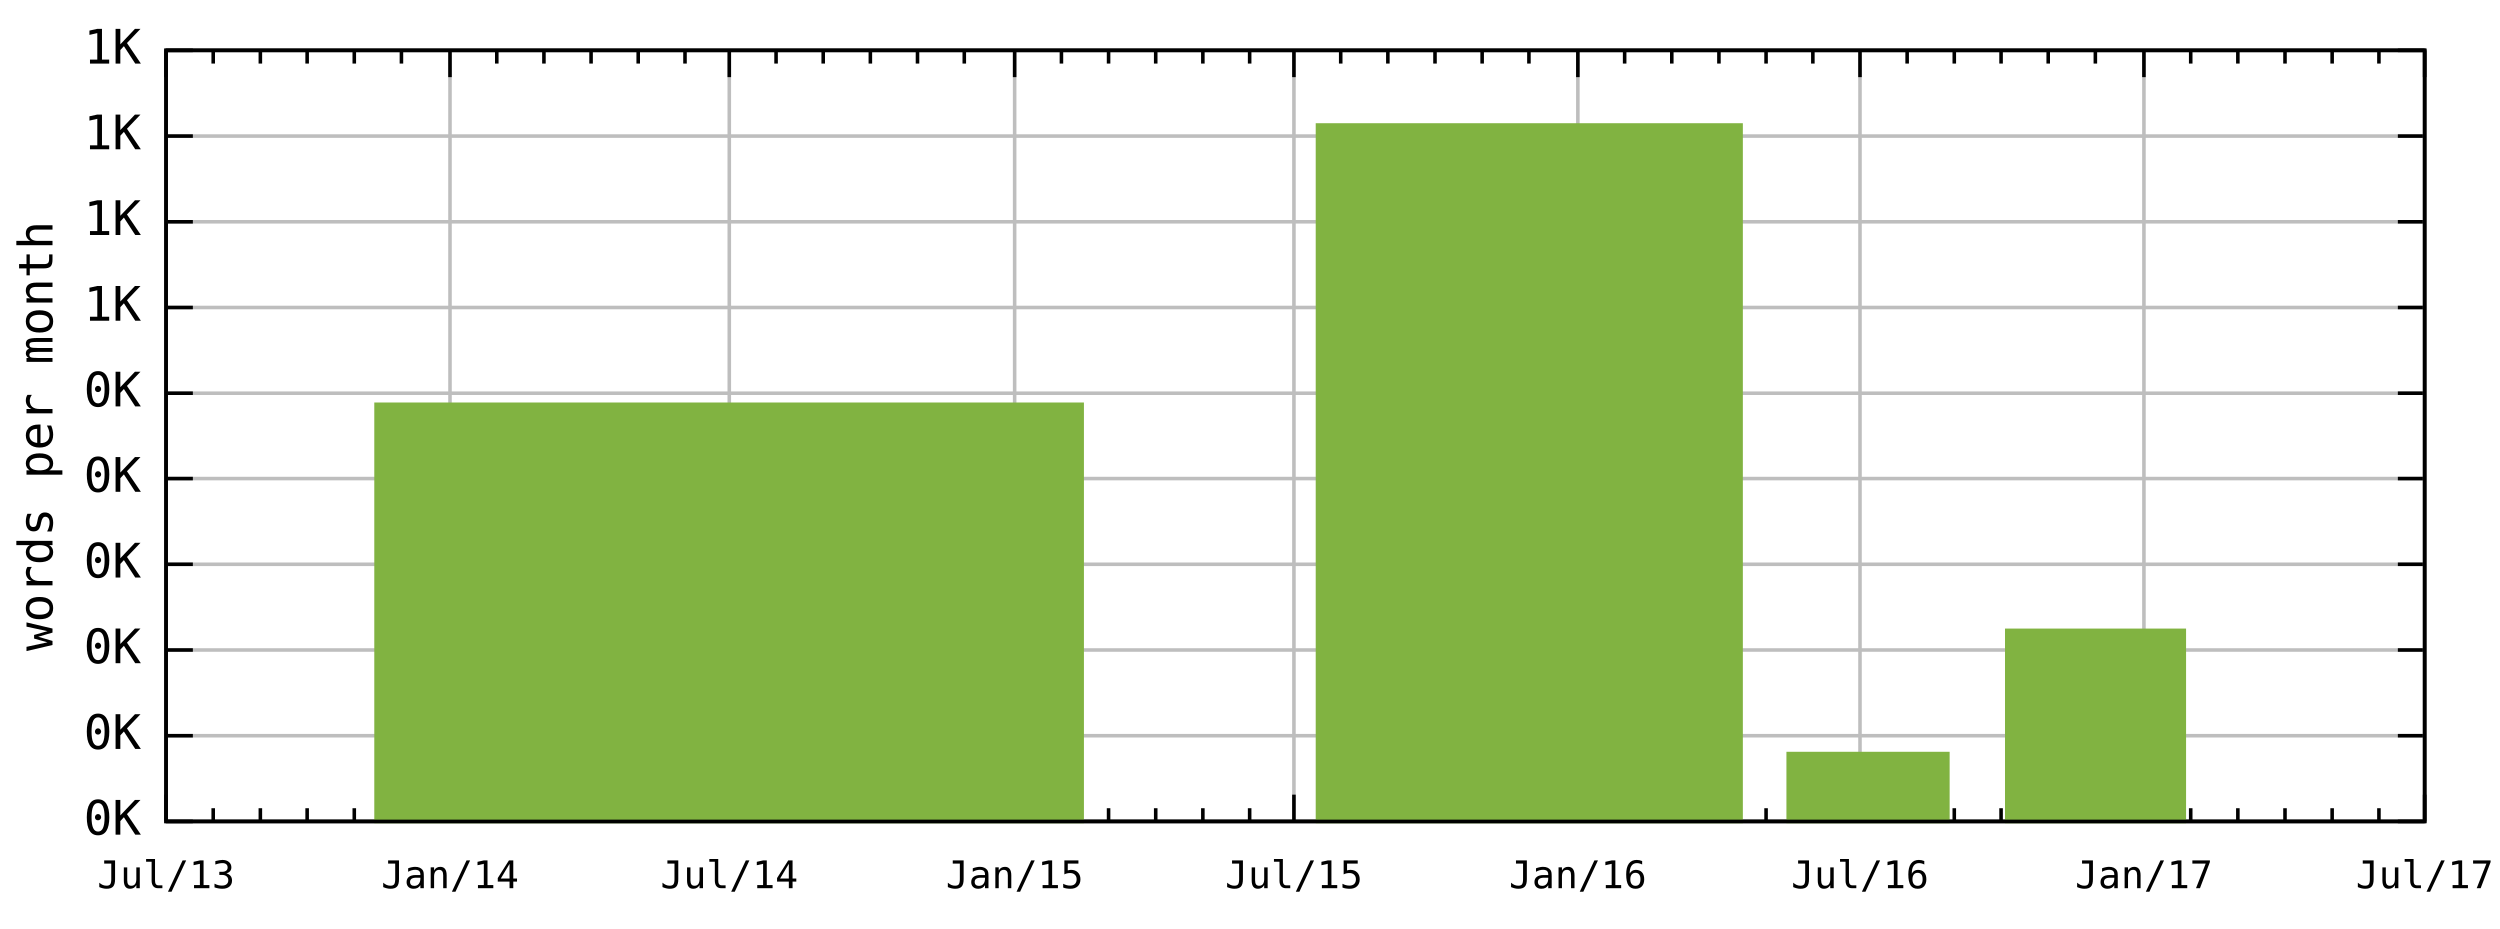
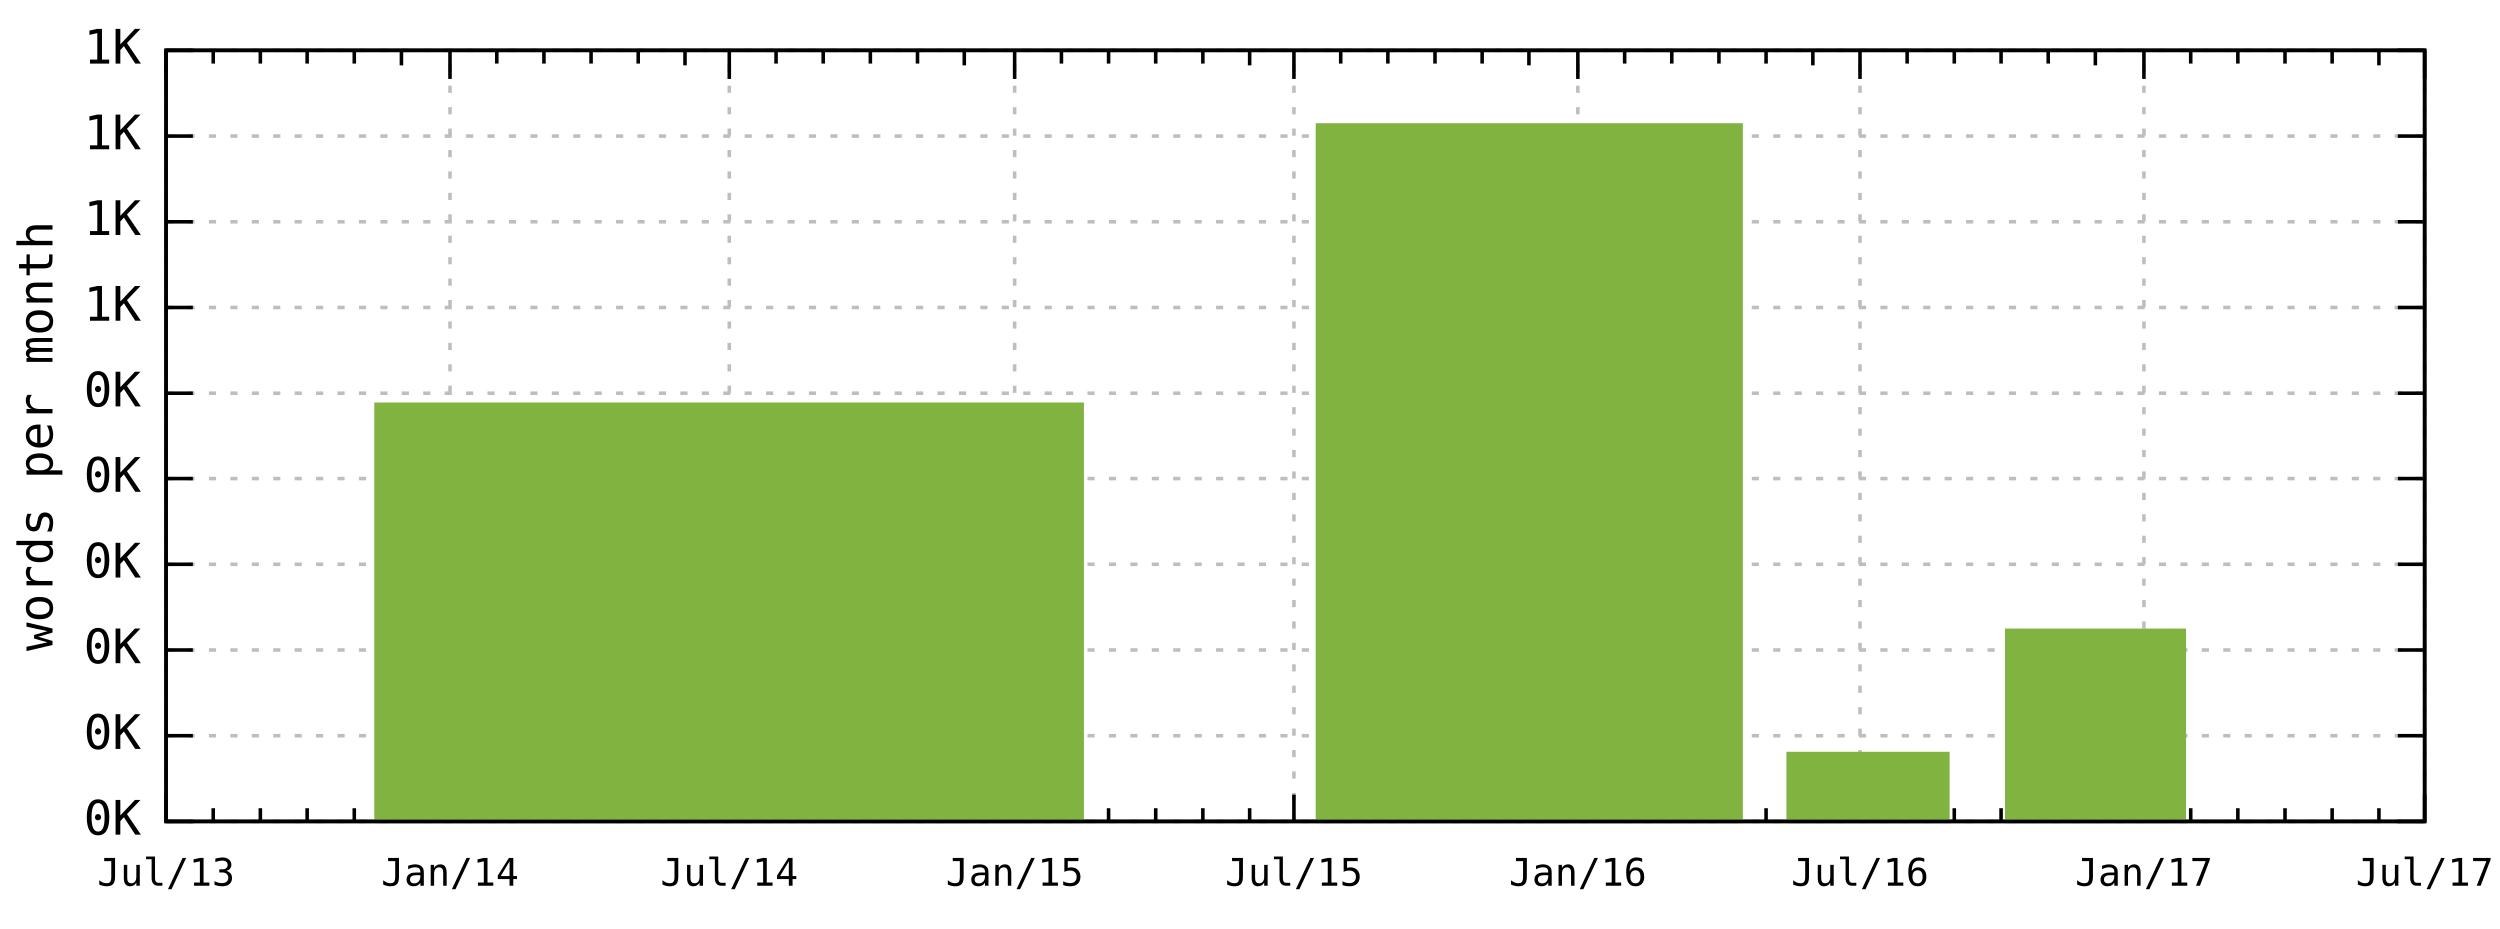
<svg xmlns="http://www.w3.org/2000/svg" xmlns:xlink="http://www.w3.org/1999/xlink" width="700" height="260" viewBox="0 0 700 260">
-   <defs>
-     <circle id="gpDot" r="0.5" stroke-width="0.5" />
-     <path id="gpPt0" stroke-width="0.267" stroke="currentColor" d="M-1,0 h2 M0,-1 v2" />
-     <path id="gpPt1" stroke-width="0.267" stroke="currentColor" d="M-1,-1 L1,1 M1,-1 L-1,1" />
-     <path id="gpPt2" stroke-width="0.267" stroke="currentColor" d="M-1,0 L1,0 M0,-1 L0,1 M-1,-1 L1,1 M-1,1 L1,-1" />
-     <rect id="gpPt3" stroke-width="0.267" stroke="currentColor" x="-1" y="-1" width="2" height="2" />
-     <rect id="gpPt4" stroke-width="0.267" stroke="currentColor" fill="currentColor" x="-1" y="-1" width="2" height="2" />
-     <circle id="gpPt5" stroke-width="0.267" stroke="currentColor" cx="0" cy="0" r="1" />
-     <use xlink:href="#gpPt5" id="gpPt6" fill="currentColor" stroke="none" />
-     <path id="gpPt7" stroke-width="0.267" stroke="currentColor" d="M0,-1.33 L-1.33,0.67 L1.33,0.67 z" />
-     <use xlink:href="#gpPt7" id="gpPt8" fill="currentColor" stroke="none" />
-     <use xlink:href="#gpPt7" id="gpPt9" stroke="currentColor" transform="rotate(180)" />
-     <use xlink:href="#gpPt9" id="gpPt10" fill="currentColor" stroke="none" />
-     <use xlink:href="#gpPt3" id="gpPt11" stroke="currentColor" transform="rotate(45)" />
-     <use xlink:href="#gpPt11" id="gpPt12" fill="currentColor" stroke="none" />
-   </defs>
-   <g style="fill:none; color:white; stroke:currentColor; stroke-width:1.00; stroke-linecap:butt; stroke-linejoin:miter">
+   <g id="gnuplot_canvas">
+     <rect x="0" y="0" width="700" height="260" fill="none" />
+     <defs>
+       <circle id="gpDot" r="0.5" stroke-width="0.5" />
+       <path id="gpPt0" stroke-width="0.267" stroke="currentColor" d="M-1,0 h2 M0,-1 v2" />
+       <path id="gpPt1" stroke-width="0.267" stroke="currentColor" d="M-1,-1 L1,1 M1,-1 L-1,1" />
+       <path id="gpPt2" stroke-width="0.267" stroke="currentColor" d="M-1,0 L1,0 M0,-1 L0,1 M-1,-1 L1,1 M-1,1 L1,-1" />
+       <rect id="gpPt3" stroke-width="0.267" stroke="currentColor" x="-1" y="-1" width="2" height="2" />
+       <rect id="gpPt4" stroke-width="0.267" stroke="currentColor" fill="currentColor" x="-1" y="-1" width="2" height="2" />
+       <circle id="gpPt5" stroke-width="0.267" stroke="currentColor" cx="0" cy="0" r="1" />
+       <use xlink:href="#gpPt5" id="gpPt6" fill="currentColor" stroke="none" />
+       <path id="gpPt7" stroke-width="0.267" stroke="currentColor" d="M0,-1.33 L-1.33,0.67 L1.33,0.67 z" />
+       <use xlink:href="#gpPt7" id="gpPt8" fill="currentColor" stroke="none" />
+       <use xlink:href="#gpPt7" id="gpPt9" stroke="currentColor" transform="rotate(180)" />
+       <use xlink:href="#gpPt9" id="gpPt10" fill="currentColor" stroke="none" />
+       <use xlink:href="#gpPt3" id="gpPt11" stroke="currentColor" transform="rotate(45)" />
+       <use xlink:href="#gpPt11" id="gpPt12" fill="currentColor" stroke="none" />
+     </defs>
+     <g style="fill:none; color:white; stroke:currentColor; stroke-width:1.00; stroke-linecap:butt; stroke-linejoin:miter">
</g>
-   <g style="fill:none; color:black; stroke:currentColor; stroke-width:1.00; stroke-linecap:butt; stroke-linejoin:miter">
+     <g style="fill:none; color:black; stroke:currentColor; stroke-width:1.00; stroke-linecap:butt; stroke-linejoin:miter">
</g>
-   <g style="fill:none; color:gray; stroke:currentColor; stroke-width:1.00; stroke-linecap:butt; stroke-linejoin:miter">
-     <path stroke="rgb(190, 190, 190)" d="M46.5,230.0 L678.9,230.0 " />
-   </g>
-   <g style="fill:none; color:black; stroke:currentColor; stroke-width:1.00; stroke-linecap:butt; stroke-linejoin:miter">
-     <path d="M46.5,230.0 L54.0,230.0 M678.9,230.0 L671.4,230.0 " />
-     <g transform="translate(39.5,233.7)" style="stroke:none; fill:rgb(0,0,0); font-family:monospace; font-size:10.00pt; text-anchor:end">
-       <text>0K</text>
-     </g>
-   </g>
-   <g style="fill:none; color:gray; stroke:currentColor; stroke-width:1.00; stroke-linecap:butt; stroke-linejoin:miter">
-     <path stroke="rgb(190, 190, 190)" d="M46.5,206.0 L678.9,206.0 " />
-   </g>
-   <g style="fill:none; color:black; stroke:currentColor; stroke-width:1.00; stroke-linecap:butt; stroke-linejoin:miter">
-     <path d="M46.5,206.0 L54.0,206.0 M678.9,206.0 L671.4,206.0 " />
-     <g transform="translate(39.5,209.7)" style="stroke:none; fill:rgb(0,0,0); font-family:monospace; font-size:10.00pt; text-anchor:end">
-       <text>0K</text>
-     </g>
-   </g>
-   <g style="fill:none; color:gray; stroke:currentColor; stroke-width:1.00; stroke-linecap:butt; stroke-linejoin:miter">
-     <path stroke="rgb(190, 190, 190)" d="M46.5,182.0 L678.9,182.0 " />
-   </g>
-   <g style="fill:none; color:black; stroke:currentColor; stroke-width:1.00; stroke-linecap:butt; stroke-linejoin:miter">
-     <path d="M46.5,182.0 L54.0,182.0 M678.9,182.0 L671.4,182.0 " />
-     <g transform="translate(39.5,185.7)" style="stroke:none; fill:rgb(0,0,0); font-family:monospace; font-size:10.00pt; text-anchor:end">
-       <text>0K</text>
-     </g>
-   </g>
-   <g style="fill:none; color:gray; stroke:currentColor; stroke-width:1.00; stroke-linecap:butt; stroke-linejoin:miter">
-     <path stroke="rgb(190, 190, 190)" d="M46.5,158.0 L678.9,158.0 " />
-   </g>
-   <g style="fill:none; color:black; stroke:currentColor; stroke-width:1.00; stroke-linecap:butt; stroke-linejoin:miter">
-     <path d="M46.5,158.0 L54.0,158.0 M678.9,158.0 L671.4,158.0 " />
-     <g transform="translate(39.5,161.7)" style="stroke:none; fill:rgb(0,0,0); font-family:monospace; font-size:10.00pt; text-anchor:end">
-       <text>0K</text>
-     </g>
-   </g>
-   <g style="fill:none; color:gray; stroke:currentColor; stroke-width:1.00; stroke-linecap:butt; stroke-linejoin:miter">
-     <path stroke="rgb(190, 190, 190)" d="M46.5,134.0 L678.9,134.0 " />
-   </g>
-   <g style="fill:none; color:black; stroke:currentColor; stroke-width:1.00; stroke-linecap:butt; stroke-linejoin:miter">
-     <path d="M46.5,134.0 L54.0,134.0 M678.9,134.0 L671.4,134.0 " />
-     <g transform="translate(39.5,137.7)" style="stroke:none; fill:rgb(0,0,0); font-family:monospace; font-size:10.00pt; text-anchor:end">
-       <text>0K</text>
-     </g>
-   </g>
-   <g style="fill:none; color:gray; stroke:currentColor; stroke-width:1.00; stroke-linecap:butt; stroke-linejoin:miter">
-     <path stroke="rgb(190, 190, 190)" d="M46.5,110.1 L678.9,110.1 " />
-   </g>
-   <g style="fill:none; color:black; stroke:currentColor; stroke-width:1.00; stroke-linecap:butt; stroke-linejoin:miter">
-     <path d="M46.5,110.1 L54.0,110.1 M678.9,110.1 L671.4,110.1 " />
-     <g transform="translate(39.5,113.8)" style="stroke:none; fill:rgb(0,0,0); font-family:monospace; font-size:10.00pt; text-anchor:end">
-       <text>0K</text>
-     </g>
-   </g>
-   <g style="fill:none; color:gray; stroke:currentColor; stroke-width:1.00; stroke-linecap:butt; stroke-linejoin:miter">
-     <path stroke="rgb(190, 190, 190)" d="M46.5,86.1 L678.9,86.1 " />
-   </g>
-   <g style="fill:none; color:black; stroke:currentColor; stroke-width:1.00; stroke-linecap:butt; stroke-linejoin:miter">
-     <path d="M46.5,86.1 L54.0,86.1 M678.9,86.1 L671.4,86.1 " />
-     <g transform="translate(39.5,89.8)" style="stroke:none; fill:rgb(0,0,0); font-family:monospace; font-size:10.00pt; text-anchor:end">
-       <text>1K</text>
-     </g>
-   </g>
-   <g style="fill:none; color:gray; stroke:currentColor; stroke-width:1.00; stroke-linecap:butt; stroke-linejoin:miter">
-     <path stroke="rgb(190, 190, 190)" d="M46.5,62.1 L678.9,62.1 " />
-   </g>
-   <g style="fill:none; color:black; stroke:currentColor; stroke-width:1.00; stroke-linecap:butt; stroke-linejoin:miter">
-     <path d="M46.5,62.1 L54.0,62.1 M678.9,62.1 L671.4,62.1 " />
-     <g transform="translate(39.5,65.8)" style="stroke:none; fill:rgb(0,0,0); font-family:monospace; font-size:10.00pt; text-anchor:end">
-       <text>1K</text>
-     </g>
-   </g>
-   <g style="fill:none; color:gray; stroke:currentColor; stroke-width:1.00; stroke-linecap:butt; stroke-linejoin:miter">
-     <path stroke="rgb(190, 190, 190)" d="M46.5,38.1 L678.9,38.1 " />
-   </g>
-   <g style="fill:none; color:black; stroke:currentColor; stroke-width:1.00; stroke-linecap:butt; stroke-linejoin:miter">
-     <path d="M46.5,38.1 L54.0,38.1 M678.9,38.1 L671.4,38.1 " />
-     <g transform="translate(39.5,41.8)" style="stroke:none; fill:rgb(0,0,0); font-family:monospace; font-size:10.00pt; text-anchor:end">
-       <text>1K</text>
-     </g>
-   </g>
-   <g style="fill:none; color:gray; stroke:currentColor; stroke-width:1.00; stroke-linecap:butt; stroke-linejoin:miter">
-     <path stroke="rgb(190, 190, 190)" d="M46.5,14.1 L678.9,14.1 " />
-   </g>
-   <g style="fill:none; color:black; stroke:currentColor; stroke-width:1.00; stroke-linecap:butt; stroke-linejoin:miter">
-     <path d="M46.5,14.1 L54.0,14.1 M678.9,14.1 L671.4,14.1 " />
-     <g transform="translate(39.5,17.8)" style="stroke:none; fill:rgb(0,0,0); font-family:monospace; font-size:10.00pt; text-anchor:end">
-       <text>1K</text>
-     </g>
-   </g>
-   <g style="fill:none; color:gray; stroke:currentColor; stroke-width:1.00; stroke-linecap:butt; stroke-linejoin:miter">
-     <path stroke="rgb(190, 190, 190)" d="M46.5,230.0 L46.5,14.1 " />
-   </g>
-   <g style="fill:none; color:black; stroke:currentColor; stroke-width:1.00; stroke-linecap:butt; stroke-linejoin:miter">
-     <path d="M46.5,230.0 L46.5,222.5 M46.5,14.1 L46.5,21.6 " />
-     <g transform="translate(46.5,248.7)" style="stroke:none; fill:rgb(0,0,0); font-family:monospace; font-size:8.00pt; text-anchor:middle">
-       <text>Jul/13</text>
-     </g>
-     <path d="M59.7,230.0 L59.7,226.3 M59.7,14.1 L59.7,17.8 M72.9,230.0 L72.9,226.3 M72.9,14.1 L72.9,17.8    M86.0,230.0 L86.0,226.3 M86.0,14.1 L86.0,17.8 M99.2,230.0 L99.2,226.3 M99.2,14.1 L99.2,17.8    M112.4,230.0 L112.4,226.3 M112.4,14.1 L112.4,17.8 " />
-   </g>
-   <g style="fill:none; color:gray; stroke:currentColor; stroke-width:1.00; stroke-linecap:butt; stroke-linejoin:miter">
-     <path stroke="rgb(190, 190, 190)" d="M126.0,230.0 L126.0,14.1 " />
-   </g>
-   <g style="fill:none; color:black; stroke:currentColor; stroke-width:1.00; stroke-linecap:butt; stroke-linejoin:miter">
-     <path d="M126.0,230.0 L126.0,222.5 M126.0,14.1 L126.0,21.6 " />
-     <g transform="translate(126.0,248.7)" style="stroke:none; fill:rgb(0,0,0); font-family:monospace; font-size:8.00pt; text-anchor:middle">
-       <text>Jan/14</text>
-     </g>
-     <path d="M139.1,230.0 L139.1,226.3 M139.1,14.1 L139.1,17.8 M152.3,230.0 L152.3,226.3 M152.3,14.1 L152.3,17.8    M165.5,230.0 L165.5,226.3 M165.5,14.1 L165.5,17.8 M178.7,230.0 L178.7,226.3 M178.7,14.1 L178.7,17.8    M191.8,230.0 L191.8,226.3 M191.8,14.1 L191.8,17.8 " />
-   </g>
-   <g style="fill:none; color:gray; stroke:currentColor; stroke-width:1.00; stroke-linecap:butt; stroke-linejoin:miter">
-     <path stroke="rgb(190, 190, 190)" d="M204.2,230.0 L204.2,14.1 " />
-   </g>
-   <g style="fill:none; color:black; stroke:currentColor; stroke-width:1.00; stroke-linecap:butt; stroke-linejoin:miter">
-     <path d="M204.2,230.0 L204.2,222.5 M204.2,14.1 L204.2,21.6 " />
-     <g transform="translate(204.2,248.7)" style="stroke:none; fill:rgb(0,0,0); font-family:monospace; font-size:8.00pt; text-anchor:middle">
-       <text>Jul/14</text>
-     </g>
-     <path d="M217.3,230.0 L217.3,226.3 M217.3,14.1 L217.3,17.8 M230.5,230.0 L230.5,226.3 M230.5,14.1 L230.5,17.8    M243.7,230.0 L243.7,226.3 M243.7,14.1 L243.7,17.8 M256.9,230.0 L256.9,226.3 M256.9,14.1 L256.9,17.8    M270.0,230.0 L270.0,226.3 M270.0,14.1 L270.0,17.8 " />
-   </g>
-   <g style="fill:none; color:gray; stroke:currentColor; stroke-width:1.00; stroke-linecap:butt; stroke-linejoin:miter">
-     <path stroke="rgb(190, 190, 190)" d="M284.1,230.0 L284.1,14.1 " />
-   </g>
-   <g style="fill:none; color:black; stroke:currentColor; stroke-width:1.00; stroke-linecap:butt; stroke-linejoin:miter">
-     <path d="M284.1,230.0 L284.1,222.5 M284.1,14.1 L284.1,21.6 " />
-     <g transform="translate(284.1,248.7)" style="stroke:none; fill:rgb(0,0,0); font-family:monospace; font-size:8.00pt; text-anchor:middle">
-       <text>Jan/15</text>
-     </g>
-     <path d="M297.2,230.0 L297.2,226.3 M297.2,14.1 L297.2,17.8 M310.4,230.0 L310.4,226.3 M310.4,14.1 L310.4,17.8    M323.6,230.0 L323.6,226.3 M323.6,14.1 L323.6,17.8 M336.8,230.0 L336.8,226.3 M336.8,14.1 L336.8,17.8    M349.9,230.0 L349.9,226.3 M349.9,14.1 L349.9,17.8 " />
-   </g>
-   <g style="fill:none; color:gray; stroke:currentColor; stroke-width:1.00; stroke-linecap:butt; stroke-linejoin:miter">
-     <path stroke="rgb(190, 190, 190)" d="M362.3,230.0 L362.3,14.1 " />
-   </g>
-   <g style="fill:none; color:black; stroke:currentColor; stroke-width:1.00; stroke-linecap:butt; stroke-linejoin:miter">
-     <path d="M362.3,230.0 L362.3,222.5 M362.3,14.1 L362.3,21.6 " />
-     <g transform="translate(362.3,248.7)" style="stroke:none; fill:rgb(0,0,0); font-family:monospace; font-size:8.00pt; text-anchor:middle">
-       <text>Jul/15</text>
-     </g>
-     <path d="M375.4,230.0 L375.4,226.3 M375.4,14.1 L375.4,17.8 M388.6,230.0 L388.6,226.3 M388.6,14.1 L388.6,17.8    M401.8,230.0 L401.8,226.3 M401.8,14.1 L401.8,17.8 M415.0,230.0 L415.0,226.3 M415.0,14.1 L415.0,17.8    M428.1,230.0 L428.1,226.3 M428.1,14.1 L428.1,17.8 " />
-   </g>
-   <g style="fill:none; color:gray; stroke:currentColor; stroke-width:1.00; stroke-linecap:butt; stroke-linejoin:miter">
-     <path stroke="rgb(190, 190, 190)" d="M441.8,230.0 L441.8,14.1 " />
-   </g>
-   <g style="fill:none; color:black; stroke:currentColor; stroke-width:1.00; stroke-linecap:butt; stroke-linejoin:miter">
-     <path d="M441.8,230.0 L441.8,222.5 M441.8,14.1 L441.8,21.6 " />
-     <g transform="translate(441.8,248.7)" style="stroke:none; fill:rgb(0,0,0); font-family:monospace; font-size:8.00pt; text-anchor:middle">
-       <text>Jan/16</text>
-     </g>
-     <path d="M454.9,230.0 L454.9,226.3 M454.9,14.1 L454.9,17.8 M468.1,230.0 L468.1,226.3 M468.1,14.1 L468.1,17.8    M481.3,230.0 L481.3,226.3 M481.3,14.1 L481.3,17.8 M494.5,230.0 L494.5,226.3 M494.5,14.1 L494.5,17.8    M507.6,230.0 L507.6,226.3 M507.6,14.1 L507.6,17.8 " />
-   </g>
-   <g style="fill:none; color:gray; stroke:currentColor; stroke-width:1.00; stroke-linecap:butt; stroke-linejoin:miter">
-     <path stroke="rgb(190, 190, 190)" d="M520.8,230.0 L520.8,14.1 " />
-   </g>
-   <g style="fill:none; color:black; stroke:currentColor; stroke-width:1.00; stroke-linecap:butt; stroke-linejoin:miter">
-     <path d="M520.8,230.0 L520.8,222.5 M520.8,14.1 L520.8,21.6 " />
-     <g transform="translate(520.8,248.7)" style="stroke:none; fill:rgb(0,0,0); font-family:monospace; font-size:8.00pt; text-anchor:middle">
-       <text>Jul/16</text>
-     </g>
-     <path d="M534.0,230.0 L534.0,226.3 M534.0,14.1 L534.0,17.8 M547.2,230.0 L547.2,226.3 M547.2,14.1 L547.2,17.8    M560.3,230.0 L560.3,226.3 M560.3,14.1 L560.3,17.8 M573.5,230.0 L573.5,226.3 M573.5,14.1 L573.5,17.8    M586.7,230.0 L586.7,226.3 M586.7,14.1 L586.7,17.8 " />
-   </g>
-   <g style="fill:none; color:gray; stroke:currentColor; stroke-width:1.00; stroke-linecap:butt; stroke-linejoin:miter">
-     <path stroke="rgb(190, 190, 190)" d="M600.3,230.0 L600.3,14.1 " />
-   </g>
-   <g style="fill:none; color:black; stroke:currentColor; stroke-width:1.00; stroke-linecap:butt; stroke-linejoin:miter">
-     <path d="M600.3,230.0 L600.3,222.5 M600.3,14.1 L600.3,21.6 " />
-     <g transform="translate(600.3,248.7)" style="stroke:none; fill:rgb(0,0,0); font-family:monospace; font-size:8.00pt; text-anchor:middle">
-       <text>Jan/17</text>
-     </g>
-     <path d="M613.4,230.0 L613.4,226.3 M613.4,14.1 L613.4,17.8 M626.6,230.0 L626.6,226.3 M626.6,14.1 L626.6,17.8    M639.8,230.0 L639.8,226.3 M639.8,14.1 L639.8,17.8 M653.0,230.0 L653.0,226.3 M653.0,14.1 L653.0,17.8    M666.1,230.0 L666.1,226.3 M666.1,14.1 L666.1,17.8 " />
-   </g>
-   <g style="fill:none; color:gray; stroke:currentColor; stroke-width:1.00; stroke-linecap:butt; stroke-linejoin:miter">
-     <path stroke="rgb(190, 190, 190)" d="M678.9,230.0 L678.9,14.1 " />
-   </g>
-   <g style="fill:none; color:black; stroke:currentColor; stroke-width:1.00; stroke-linecap:butt; stroke-linejoin:miter">
-     <path d="M678.9,230.0 L678.9,222.5 M678.9,14.1 L678.9,21.6 " />
-     <g transform="translate(678.9,248.7)" style="stroke:none; fill:rgb(0,0,0); font-family:monospace; font-size:8.00pt; text-anchor:middle">
-       <text>Jul/17</text>
-     </g>
-     <path d="M46.5,14.1 L46.5,230.0 L678.9,230.0 L678.9,14.1 L46.5,14.1 Z " />
-     <g transform="translate(14.7,122.1) rotate(270)" style="stroke:none; fill:rgb(0,0,0); font-family:monospace; font-size:10.00pt; text-anchor:middle">
-       <text>words per month</text>
-     </g>
-   </g>
-   <a xlink:title="Plot #1">
-     <g style="fill:none; color:red; stroke:currentColor; stroke-width:1.00; stroke-linecap:butt; stroke-linejoin:miter">
-       <g style="stroke:none; shape-rendering:crispEdges">
-         <polygon fill="rgb(129, 179,  65)" points="105.3,230.0 303.1,230.0 303.1,113.1 105.3,113.1 " />
-       </g>
-       <path stroke="rgb(129, 179,  65)" d="M105.3,230.0 L105.3,113.2 L303.0,113.2 L303.0,230.0 L105.3,230.0 Z " />
-       <g style="stroke:none; shape-rendering:crispEdges">
-         <polygon fill="rgb(129, 179,  65)" points="368.9,230.0 487.6,230.0 487.6,34.9 368.9,34.9 " />
-       </g>
-       <path stroke="rgb(129, 179,  65)" d="M368.9,230.0 L368.9,35.0 L487.5,35.0 L487.5,230.0 L368.9,230.0 Z " />
-       <g style="stroke:none; shape-rendering:crispEdges">
-         <polygon fill="rgb(129, 179,  65)" points="500.7,230.0 545.5,230.0 545.5,210.9 500.7,210.9 " />
-       </g>
-       <path stroke="rgb(129, 179,  65)" d="M500.7,230.0 L500.7,211.0 L545.4,211.0 L545.4,230.0 L500.7,230.0 Z " />
-       <g style="stroke:none; shape-rendering:crispEdges">
-         <polygon fill="rgb(129, 179,  65)" points="561.9,230.0 611.7,230.0 611.7,176.4 561.9,176.4 " />
-       </g>
-       <path stroke="rgb(129, 179,  65)" d="M561.9,230.0 L561.9,176.5 L611.6,176.5 L611.6,230.0 L561.9,230.0 Z " />
-     </g>
-   </a>
-   <g style="fill:none; color:black; stroke:currentColor; stroke-width:1.00; stroke-linecap:butt; stroke-linejoin:miter">
-     <path d="M46.5,14.1 L46.5,230.0 L678.9,230.0 L678.9,14.1 L46.5,14.1 Z " />
+     <g style="fill:none; color:gray; stroke:currentColor; stroke-width:1.00; stroke-linecap:butt; stroke-linejoin:miter">
+       <path stroke="rgb(190, 190, 190)" stroke-dasharray=" 2,4" class="gridline" d="M46.5,230.0 L678.9,230.0  h0.01" />
+     </g>
+     <g style="fill:none; color:black; stroke:currentColor; stroke-width:1.00; stroke-linecap:butt; stroke-linejoin:miter">
+       <path stroke="black" d="M46.5,230.0 L54.0,230.0 M678.9,230.0 L671.4,230.0  h0.01" />
+       <g transform="translate(39.5,233.7)" style="stroke:none; fill:rgb(0,0,0); font-family:monospace; font-size:10.00pt; text-anchor:end">
+         <text>0K</text>
+       </g>
+     </g>
+     <g style="fill:none; color:gray; stroke:currentColor; stroke-width:1.00; stroke-linecap:butt; stroke-linejoin:miter">
+       <path stroke="rgb(190, 190, 190)" stroke-dasharray=" 2,4" class="gridline" d="M46.5,206.0 L678.9,206.0  h0.01" />
+     </g>
+     <g style="fill:none; color:black; stroke:currentColor; stroke-width:1.00; stroke-linecap:butt; stroke-linejoin:miter">
+       <path stroke="black" d="M46.5,206.0 L54.0,206.0 M678.9,206.0 L671.4,206.0  h0.01" />
+       <g transform="translate(39.5,209.7)" style="stroke:none; fill:rgb(0,0,0); font-family:monospace; font-size:10.00pt; text-anchor:end">
+         <text>0K</text>
+       </g>
+     </g>
+     <g style="fill:none; color:gray; stroke:currentColor; stroke-width:1.00; stroke-linecap:butt; stroke-linejoin:miter">
+       <path stroke="rgb(190, 190, 190)" stroke-dasharray=" 2,4" class="gridline" d="M46.5,182.0 L678.9,182.0  h0.01" />
+     </g>
+     <g style="fill:none; color:black; stroke:currentColor; stroke-width:1.00; stroke-linecap:butt; stroke-linejoin:miter">
+       <path stroke="black" d="M46.5,182.0 L54.0,182.0 M678.9,182.0 L671.4,182.0  h0.01" />
+       <g transform="translate(39.5,185.7)" style="stroke:none; fill:rgb(0,0,0); font-family:monospace; font-size:10.00pt; text-anchor:end">
+         <text>0K</text>
+       </g>
+     </g>
+     <g style="fill:none; color:gray; stroke:currentColor; stroke-width:1.00; stroke-linecap:butt; stroke-linejoin:miter">
+       <path stroke="rgb(190, 190, 190)" stroke-dasharray=" 2,4" class="gridline" d="M46.5,158.0 L678.9,158.0  h0.01" />
+     </g>
+     <g style="fill:none; color:black; stroke:currentColor; stroke-width:1.00; stroke-linecap:butt; stroke-linejoin:miter">
+       <path stroke="black" d="M46.5,158.0 L54.0,158.0 M678.9,158.0 L671.4,158.0  h0.01" />
+       <g transform="translate(39.5,161.7)" style="stroke:none; fill:rgb(0,0,0); font-family:monospace; font-size:10.00pt; text-anchor:end">
+         <text>0K</text>
+       </g>
+     </g>
+     <g style="fill:none; color:gray; stroke:currentColor; stroke-width:1.00; stroke-linecap:butt; stroke-linejoin:miter">
+       <path stroke="rgb(190, 190, 190)" stroke-dasharray=" 2,4" class="gridline" d="M46.5,134.0 L678.9,134.0  h0.01" />
+     </g>
+     <g style="fill:none; color:black; stroke:currentColor; stroke-width:1.00; stroke-linecap:butt; stroke-linejoin:miter">
+       <path stroke="black" d="M46.5,134.0 L54.0,134.0 M678.9,134.0 L671.4,134.0  h0.01" />
+       <g transform="translate(39.5,137.7)" style="stroke:none; fill:rgb(0,0,0); font-family:monospace; font-size:10.00pt; text-anchor:end">
+         <text>0K</text>
+       </g>
+     </g>
+     <g style="fill:none; color:gray; stroke:currentColor; stroke-width:1.00; stroke-linecap:butt; stroke-linejoin:miter">
+       <path stroke="rgb(190, 190, 190)" stroke-dasharray=" 2,4" class="gridline" d="M46.5,110.1 L678.9,110.1  h0.01" />
+     </g>
+     <g style="fill:none; color:black; stroke:currentColor; stroke-width:1.00; stroke-linecap:butt; stroke-linejoin:miter">
+       <path stroke="black" d="M46.5,110.1 L54.0,110.1 M678.9,110.1 L671.4,110.1  h0.01" />
+       <g transform="translate(39.5,113.8)" style="stroke:none; fill:rgb(0,0,0); font-family:monospace; font-size:10.00pt; text-anchor:end">
+         <text>0K</text>
+       </g>
+     </g>
+     <g style="fill:none; color:gray; stroke:currentColor; stroke-width:1.00; stroke-linecap:butt; stroke-linejoin:miter">
+       <path stroke="rgb(190, 190, 190)" stroke-dasharray=" 2,4" class="gridline" d="M46.5,86.1 L678.9,86.1  h0.01" />
+     </g>
+     <g style="fill:none; color:black; stroke:currentColor; stroke-width:1.00; stroke-linecap:butt; stroke-linejoin:miter">
+       <path stroke="black" d="M46.5,86.1 L54.0,86.1 M678.9,86.1 L671.4,86.1  h0.01" />
+       <g transform="translate(39.5,89.8)" style="stroke:none; fill:rgb(0,0,0); font-family:monospace; font-size:10.00pt; text-anchor:end">
+         <text>1K</text>
+       </g>
+     </g>
+     <g style="fill:none; color:gray; stroke:currentColor; stroke-width:1.00; stroke-linecap:butt; stroke-linejoin:miter">
+       <path stroke="rgb(190, 190, 190)" stroke-dasharray=" 2,4" class="gridline" d="M46.5,62.1 L678.9,62.1  h0.01" />
+     </g>
+     <g style="fill:none; color:black; stroke:currentColor; stroke-width:1.00; stroke-linecap:butt; stroke-linejoin:miter">
+       <path stroke="black" d="M46.5,62.1 L54.0,62.1 M678.9,62.1 L671.4,62.1  h0.01" />
+       <g transform="translate(39.5,65.8)" style="stroke:none; fill:rgb(0,0,0); font-family:monospace; font-size:10.00pt; text-anchor:end">
+         <text>1K</text>
+       </g>
+     </g>
+     <g style="fill:none; color:gray; stroke:currentColor; stroke-width:1.00; stroke-linecap:butt; stroke-linejoin:miter">
+       <path stroke="rgb(190, 190, 190)" stroke-dasharray=" 2,4" class="gridline" d="M46.5,38.1 L678.9,38.1  h0.01" />
+     </g>
+     <g style="fill:none; color:black; stroke:currentColor; stroke-width:1.00; stroke-linecap:butt; stroke-linejoin:miter">
+       <path stroke="black" d="M46.5,38.1 L54.0,38.1 M678.9,38.1 L671.4,38.1  h0.01" />
+       <g transform="translate(39.5,41.8)" style="stroke:none; fill:rgb(0,0,0); font-family:monospace; font-size:10.00pt; text-anchor:end">
+         <text>1K</text>
+       </g>
+     </g>
+     <g style="fill:none; color:gray; stroke:currentColor; stroke-width:1.00; stroke-linecap:butt; stroke-linejoin:miter">
+       <path stroke="rgb(190, 190, 190)" stroke-dasharray=" 2,4" class="gridline" d="M46.5,14.1 L678.9,14.1  h0.01" />
+     </g>
+     <g style="fill:none; color:black; stroke:currentColor; stroke-width:1.00; stroke-linecap:butt; stroke-linejoin:miter">
+       <path stroke="black" d="M46.5,14.1 L54.0,14.1 M678.9,14.1 L671.4,14.1  h0.01" />
+       <g transform="translate(39.5,17.8)" style="stroke:none; fill:rgb(0,0,0); font-family:monospace; font-size:10.00pt; text-anchor:end">
+         <text>1K</text>
+       </g>
+     </g>
+     <g style="fill:none; color:gray; stroke:currentColor; stroke-width:1.00; stroke-linecap:butt; stroke-linejoin:miter">
+       <path stroke="rgb(190, 190, 190)" stroke-dasharray=" 2,4" class="gridline" d="M46.5,230.0 L46.5,14.1  h0.01" />
+     </g>
+     <g style="fill:none; color:black; stroke:currentColor; stroke-width:1.00; stroke-linecap:butt; stroke-linejoin:miter">
+       <path stroke="black" d="M46.5,230.0 L46.5,222.5 M46.5,14.1 L46.5,21.6  h0.01" />
+       <g transform="translate(46.5,248.0)" style="stroke:none; fill:rgb(0,0,0); font-family:monospace; font-size:8.00pt; text-anchor:middle">
+         <text>Jul/13</text>
+       </g>
+       <path stroke="black" d="M59.7,230.0 L59.7,226.3 M59.7,14.1 L59.7,17.8 M72.9,230.0 L72.9,226.3 M72.9,14.1 L72.9,17.8    M86.0,230.0 L86.0,226.3 M86.0,14.1 L86.0,17.8 M99.2,230.0 L99.2,226.3 M99.2,14.1 L99.2,17.8    M112.4,230.0 L112.4,226.3 M112.4,14.1 L112.4,17.8  h0.01" />
+     </g>
+     <g style="fill:none; color:gray; stroke:currentColor; stroke-width:1.00; stroke-linecap:butt; stroke-linejoin:miter">
+       <path stroke="rgb(190, 190, 190)" stroke-dasharray=" 2,4" class="gridline" d="M126.0,230.0 L126.0,14.1  h0.01" />
+     </g>
+     <g style="fill:none; color:black; stroke:currentColor; stroke-width:1.00; stroke-linecap:butt; stroke-linejoin:miter">
+       <path stroke="black" d="M126.0,230.0 L126.0,222.5 M126.0,14.1 L126.0,21.6  h0.01" />
+       <g transform="translate(126.0,248.0)" style="stroke:none; fill:rgb(0,0,0); font-family:monospace; font-size:8.00pt; text-anchor:middle">
+         <text>Jan/14</text>
+       </g>
+       <path stroke="black" d="M139.1,230.0 L139.1,226.3 M139.1,14.1 L139.1,17.8 M152.3,230.0 L152.3,226.3 M152.3,14.1 L152.3,17.8    M165.5,230.0 L165.5,226.3 M165.5,14.1 L165.5,17.8 M178.7,230.0 L178.7,226.3 M178.7,14.1 L178.7,17.8    M191.8,230.0 L191.8,226.3 M191.8,14.1 L191.8,17.8  h0.01" />
+     </g>
+     <g style="fill:none; color:gray; stroke:currentColor; stroke-width:1.00; stroke-linecap:butt; stroke-linejoin:miter">
+       <path stroke="rgb(190, 190, 190)" stroke-dasharray=" 2,4" class="gridline" d="M204.2,230.0 L204.2,14.1  h0.01" />
+     </g>
+     <g style="fill:none; color:black; stroke:currentColor; stroke-width:1.00; stroke-linecap:butt; stroke-linejoin:miter">
+       <path stroke="black" d="M204.2,230.0 L204.2,222.5 M204.2,14.1 L204.2,21.6  h0.01" />
+       <g transform="translate(204.2,248.0)" style="stroke:none; fill:rgb(0,0,0); font-family:monospace; font-size:8.00pt; text-anchor:middle">
+         <text>Jul/14</text>
+       </g>
+       <path stroke="black" d="M217.3,230.0 L217.3,226.3 M217.3,14.1 L217.3,17.8 M230.5,230.0 L230.5,226.3 M230.5,14.1 L230.5,17.8    M243.7,230.0 L243.7,226.3 M243.7,14.1 L243.7,17.8 M256.9,230.0 L256.9,226.3 M256.9,14.1 L256.9,17.8    M270.0,230.0 L270.0,226.3 M270.0,14.1 L270.0,17.8  h0.01" />
+     </g>
+     <g style="fill:none; color:gray; stroke:currentColor; stroke-width:1.00; stroke-linecap:butt; stroke-linejoin:miter">
+       <path stroke="rgb(190, 190, 190)" stroke-dasharray=" 2,4" class="gridline" d="M284.1,230.0 L284.1,14.1  h0.01" />
+     </g>
+     <g style="fill:none; color:black; stroke:currentColor; stroke-width:1.00; stroke-linecap:butt; stroke-linejoin:miter">
+       <path stroke="black" d="M284.1,230.0 L284.1,222.5 M284.1,14.1 L284.1,21.6  h0.01" />
+       <g transform="translate(284.1,248.0)" style="stroke:none; fill:rgb(0,0,0); font-family:monospace; font-size:8.00pt; text-anchor:middle">
+         <text>Jan/15</text>
+       </g>
+       <path stroke="black" d="M297.2,230.0 L297.2,226.3 M297.2,14.1 L297.2,17.8 M310.4,230.0 L310.4,226.3 M310.4,14.1 L310.4,17.8    M323.6,230.0 L323.6,226.3 M323.6,14.1 L323.6,17.8 M336.8,230.0 L336.8,226.3 M336.8,14.1 L336.8,17.8    M349.9,230.0 L349.9,226.3 M349.9,14.1 L349.9,17.8  h0.01" />
+     </g>
+     <g style="fill:none; color:gray; stroke:currentColor; stroke-width:1.00; stroke-linecap:butt; stroke-linejoin:miter">
+       <path stroke="rgb(190, 190, 190)" stroke-dasharray=" 2,4" class="gridline" d="M362.3,230.0 L362.3,14.1  h0.01" />
+     </g>
+     <g style="fill:none; color:black; stroke:currentColor; stroke-width:1.00; stroke-linecap:butt; stroke-linejoin:miter">
+       <path stroke="black" d="M362.3,230.0 L362.3,222.5 M362.3,14.1 L362.3,21.6  h0.01" />
+       <g transform="translate(362.3,248.0)" style="stroke:none; fill:rgb(0,0,0); font-family:monospace; font-size:8.00pt; text-anchor:middle">
+         <text>Jul/15</text>
+       </g>
+       <path stroke="black" d="M375.4,230.0 L375.4,226.3 M375.4,14.1 L375.4,17.8 M388.6,230.0 L388.6,226.3 M388.6,14.1 L388.6,17.8    M401.8,230.0 L401.8,226.3 M401.8,14.1 L401.8,17.8 M415.0,230.0 L415.0,226.3 M415.0,14.1 L415.0,17.8    M428.1,230.0 L428.1,226.3 M428.1,14.1 L428.1,17.8  h0.01" />
+     </g>
+     <g style="fill:none; color:gray; stroke:currentColor; stroke-width:1.00; stroke-linecap:butt; stroke-linejoin:miter">
+       <path stroke="rgb(190, 190, 190)" stroke-dasharray=" 2,4" class="gridline" d="M441.8,230.0 L441.8,14.1  h0.01" />
+     </g>
+     <g style="fill:none; color:black; stroke:currentColor; stroke-width:1.00; stroke-linecap:butt; stroke-linejoin:miter">
+       <path stroke="black" d="M441.8,230.0 L441.8,222.5 M441.8,14.1 L441.8,21.6  h0.01" />
+       <g transform="translate(441.8,248.0)" style="stroke:none; fill:rgb(0,0,0); font-family:monospace; font-size:8.00pt; text-anchor:middle">
+         <text>Jan/16</text>
+       </g>
+       <path stroke="black" d="M454.9,230.0 L454.9,226.3 M454.9,14.1 L454.9,17.8 M468.1,230.0 L468.1,226.3 M468.1,14.1 L468.1,17.8    M481.3,230.0 L481.3,226.3 M481.3,14.1 L481.3,17.8 M494.5,230.0 L494.5,226.3 M494.5,14.1 L494.5,17.8    M507.6,230.0 L507.6,226.3 M507.6,14.1 L507.6,17.8  h0.01" />
+     </g>
+     <g style="fill:none; color:gray; stroke:currentColor; stroke-width:1.00; stroke-linecap:butt; stroke-linejoin:miter">
+       <path stroke="rgb(190, 190, 190)" stroke-dasharray=" 2,4" class="gridline" d="M520.8,230.0 L520.8,14.1  h0.01" />
+     </g>
+     <g style="fill:none; color:black; stroke:currentColor; stroke-width:1.00; stroke-linecap:butt; stroke-linejoin:miter">
+       <path stroke="black" d="M520.8,230.0 L520.8,222.5 M520.8,14.1 L520.8,21.6  h0.01" />
+       <g transform="translate(520.8,248.0)" style="stroke:none; fill:rgb(0,0,0); font-family:monospace; font-size:8.00pt; text-anchor:middle">
+         <text>Jul/16</text>
+       </g>
+       <path stroke="black" d="M534.0,230.0 L534.0,226.3 M534.0,14.1 L534.0,17.8 M547.2,230.0 L547.2,226.3 M547.2,14.1 L547.2,17.8    M560.3,230.0 L560.3,226.3 M560.3,14.1 L560.3,17.8 M573.5,230.0 L573.5,226.3 M573.5,14.1 L573.5,17.8    M586.7,230.0 L586.7,226.3 M586.7,14.1 L586.7,17.8  h0.01" />
+     </g>
+     <g style="fill:none; color:gray; stroke:currentColor; stroke-width:1.00; stroke-linecap:butt; stroke-linejoin:miter">
+       <path stroke="rgb(190, 190, 190)" stroke-dasharray=" 2,4" class="gridline" d="M600.3,230.0 L600.3,14.1  h0.01" />
+     </g>
+     <g style="fill:none; color:black; stroke:currentColor; stroke-width:1.00; stroke-linecap:butt; stroke-linejoin:miter">
+       <path stroke="black" d="M600.3,230.0 L600.3,222.5 M600.3,14.1 L600.3,21.6  h0.01" />
+       <g transform="translate(600.3,248.0)" style="stroke:none; fill:rgb(0,0,0); font-family:monospace; font-size:8.00pt; text-anchor:middle">
+         <text>Jan/17</text>
+       </g>
+       <path stroke="black" d="M613.4,230.0 L613.4,226.3 M613.4,14.1 L613.4,17.8 M626.6,230.0 L626.6,226.3 M626.6,14.1 L626.6,17.8    M639.8,230.0 L639.8,226.3 M639.8,14.1 L639.8,17.8 M653.0,230.0 L653.0,226.3 M653.0,14.1 L653.0,17.8    M666.1,230.0 L666.1,226.3 M666.1,14.1 L666.1,17.8  h0.01" />
+     </g>
+     <g style="fill:none; color:gray; stroke:currentColor; stroke-width:1.00; stroke-linecap:butt; stroke-linejoin:miter">
+       <path stroke="rgb(190, 190, 190)" stroke-dasharray=" 2,4" class="gridline" d="M678.9,230.0 L678.9,14.1  h0.01" />
+     </g>
+     <g style="fill:none; color:black; stroke:currentColor; stroke-width:1.00; stroke-linecap:butt; stroke-linejoin:miter">
+       <path stroke="black" d="M678.9,230.0 L678.9,222.5 M678.9,14.1 L678.9,21.6  h0.01" />
+       <g transform="translate(678.9,248.0)" style="stroke:none; fill:rgb(0,0,0); font-family:monospace; font-size:8.00pt; text-anchor:middle">
+         <text>Jul/17</text>
+       </g>
+       <path stroke="black" d="M46.5,14.1 L46.5,230.0 L678.9,230.0 L678.9,14.1 L46.5,14.1 Z  h0.01" />
+       <g transform="translate(14.7,122.1) rotate(270)" style="stroke:none; fill:rgb(0,0,0); font-family:monospace; font-size:10.00pt; text-anchor:middle">
+         <text>words per month</text>
+       </g>
+     </g>
+     <g id="gnuplot_plot_1">
+       <g style="fill:none; color:red; stroke:currentColor; stroke-width:1.00; stroke-linecap:butt; stroke-linejoin:miter">
+         <g style="stroke:none; shape-rendering:crispEdges">
+           <polygon fill="rgb(129, 179,  65)" points="105.3,230.0 303.1,230.0 303.1,113.1 105.3,113.1 " />
+         </g>
+         <path stroke="rgb(129, 179,  65)" d="M105.3,230.0 L105.3,113.2 L303.0,113.2 L303.0,230.0 L105.3,230.0 Z  h0.01" />
+         <g style="stroke:none; shape-rendering:crispEdges">
+           <polygon fill="rgb(129, 179,  65)" points="368.9,230.0 487.6,230.0 487.6,34.9 368.9,34.9 " />
+         </g>
+         <path stroke="rgb(129, 179,  65)" d="M368.9,230.0 L368.9,35.0 L487.5,35.0 L487.5,230.0 L368.9,230.0 Z  h0.01" />
+         <g style="stroke:none; shape-rendering:crispEdges">
+           <polygon fill="rgb(129, 179,  65)" points="500.7,230.0 545.5,230.0 545.5,210.9 500.7,210.9 " />
+         </g>
+         <path stroke="rgb(129, 179,  65)" d="M500.7,230.0 L500.7,211.0 L545.4,211.0 L545.4,230.0 L500.7,230.0 Z  h0.01" />
+         <g style="stroke:none; shape-rendering:crispEdges">
+           <polygon fill="rgb(129, 179,  65)" points="561.9,230.0 611.7,230.0 611.7,176.4 561.9,176.4 " />
+         </g>
+         <path stroke="rgb(129, 179,  65)" d="M561.9,230.0 L561.9,176.5 L611.6,176.5 L611.6,230.0 L561.9,230.0 Z  h0.01" />
+       </g>
+     </g>
+     <g style="fill:none; color:black; stroke:currentColor; stroke-width:1.00; stroke-linecap:butt; stroke-linejoin:miter">
+       <path stroke="black" d="M46.5,14.1 L46.5,230.0 L678.9,230.0 L678.9,14.1 L46.5,14.1 Z  h0.01" />
+     </g>
  </g>
</svg>
